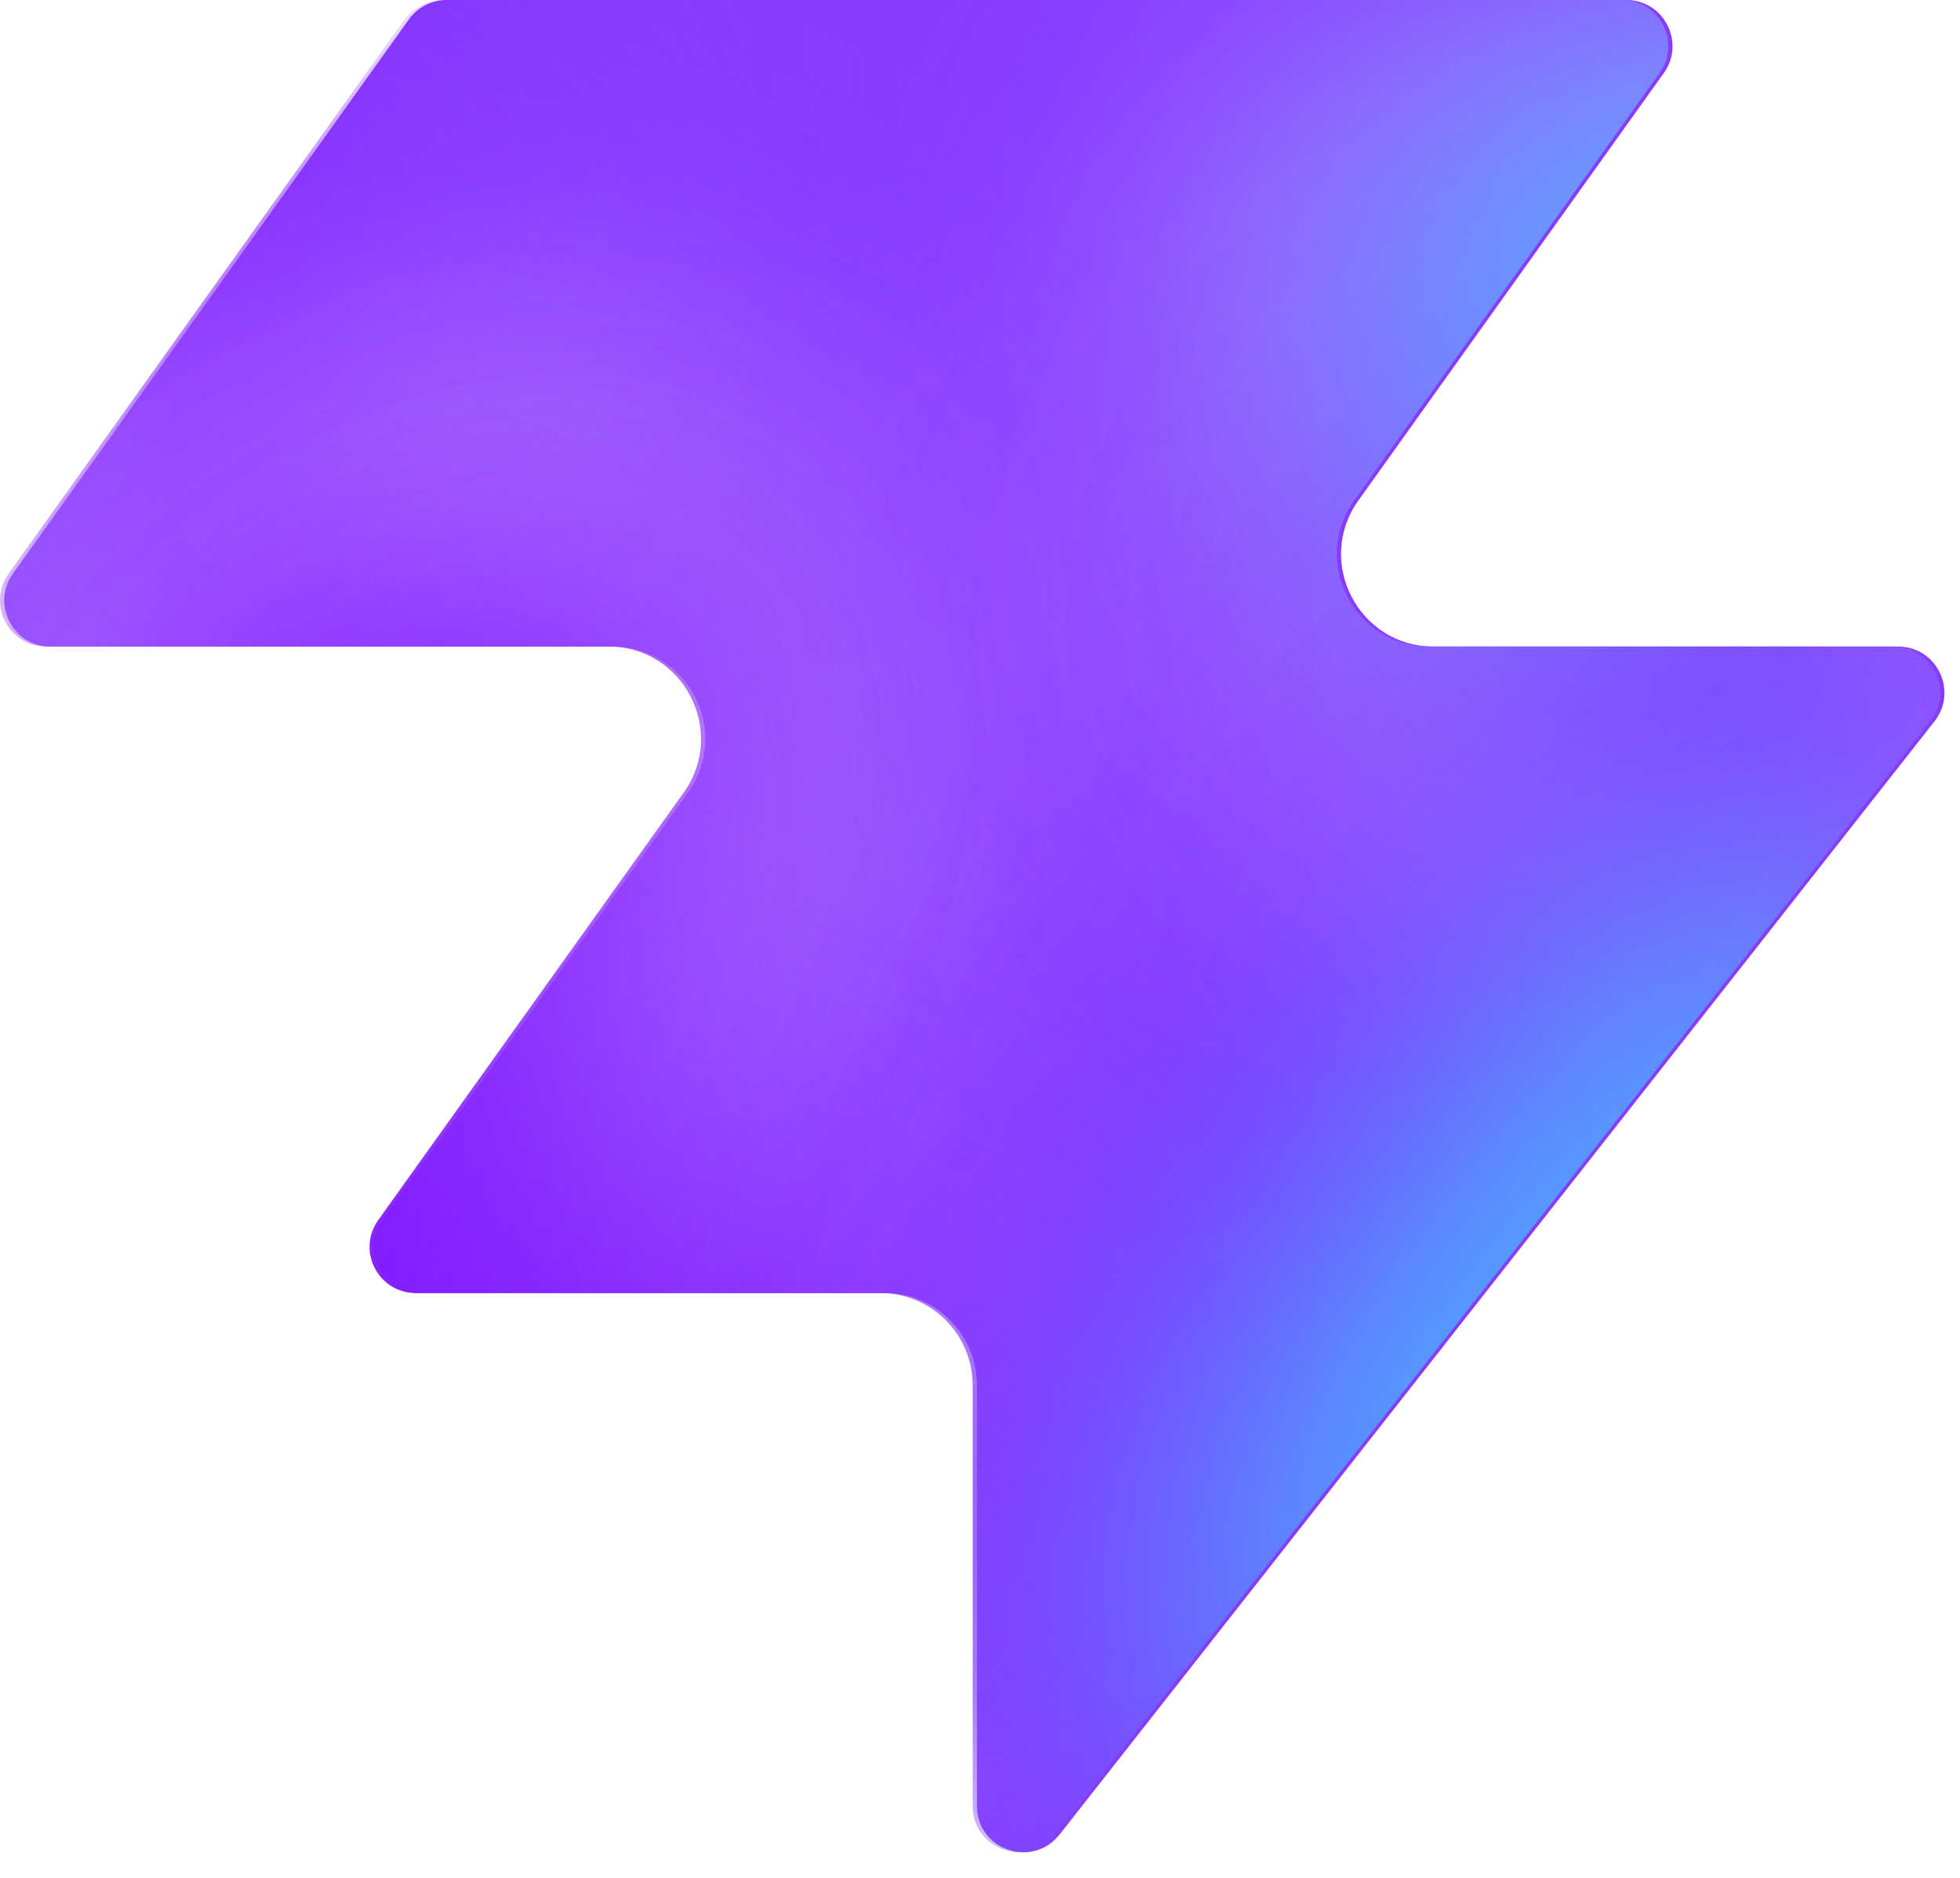
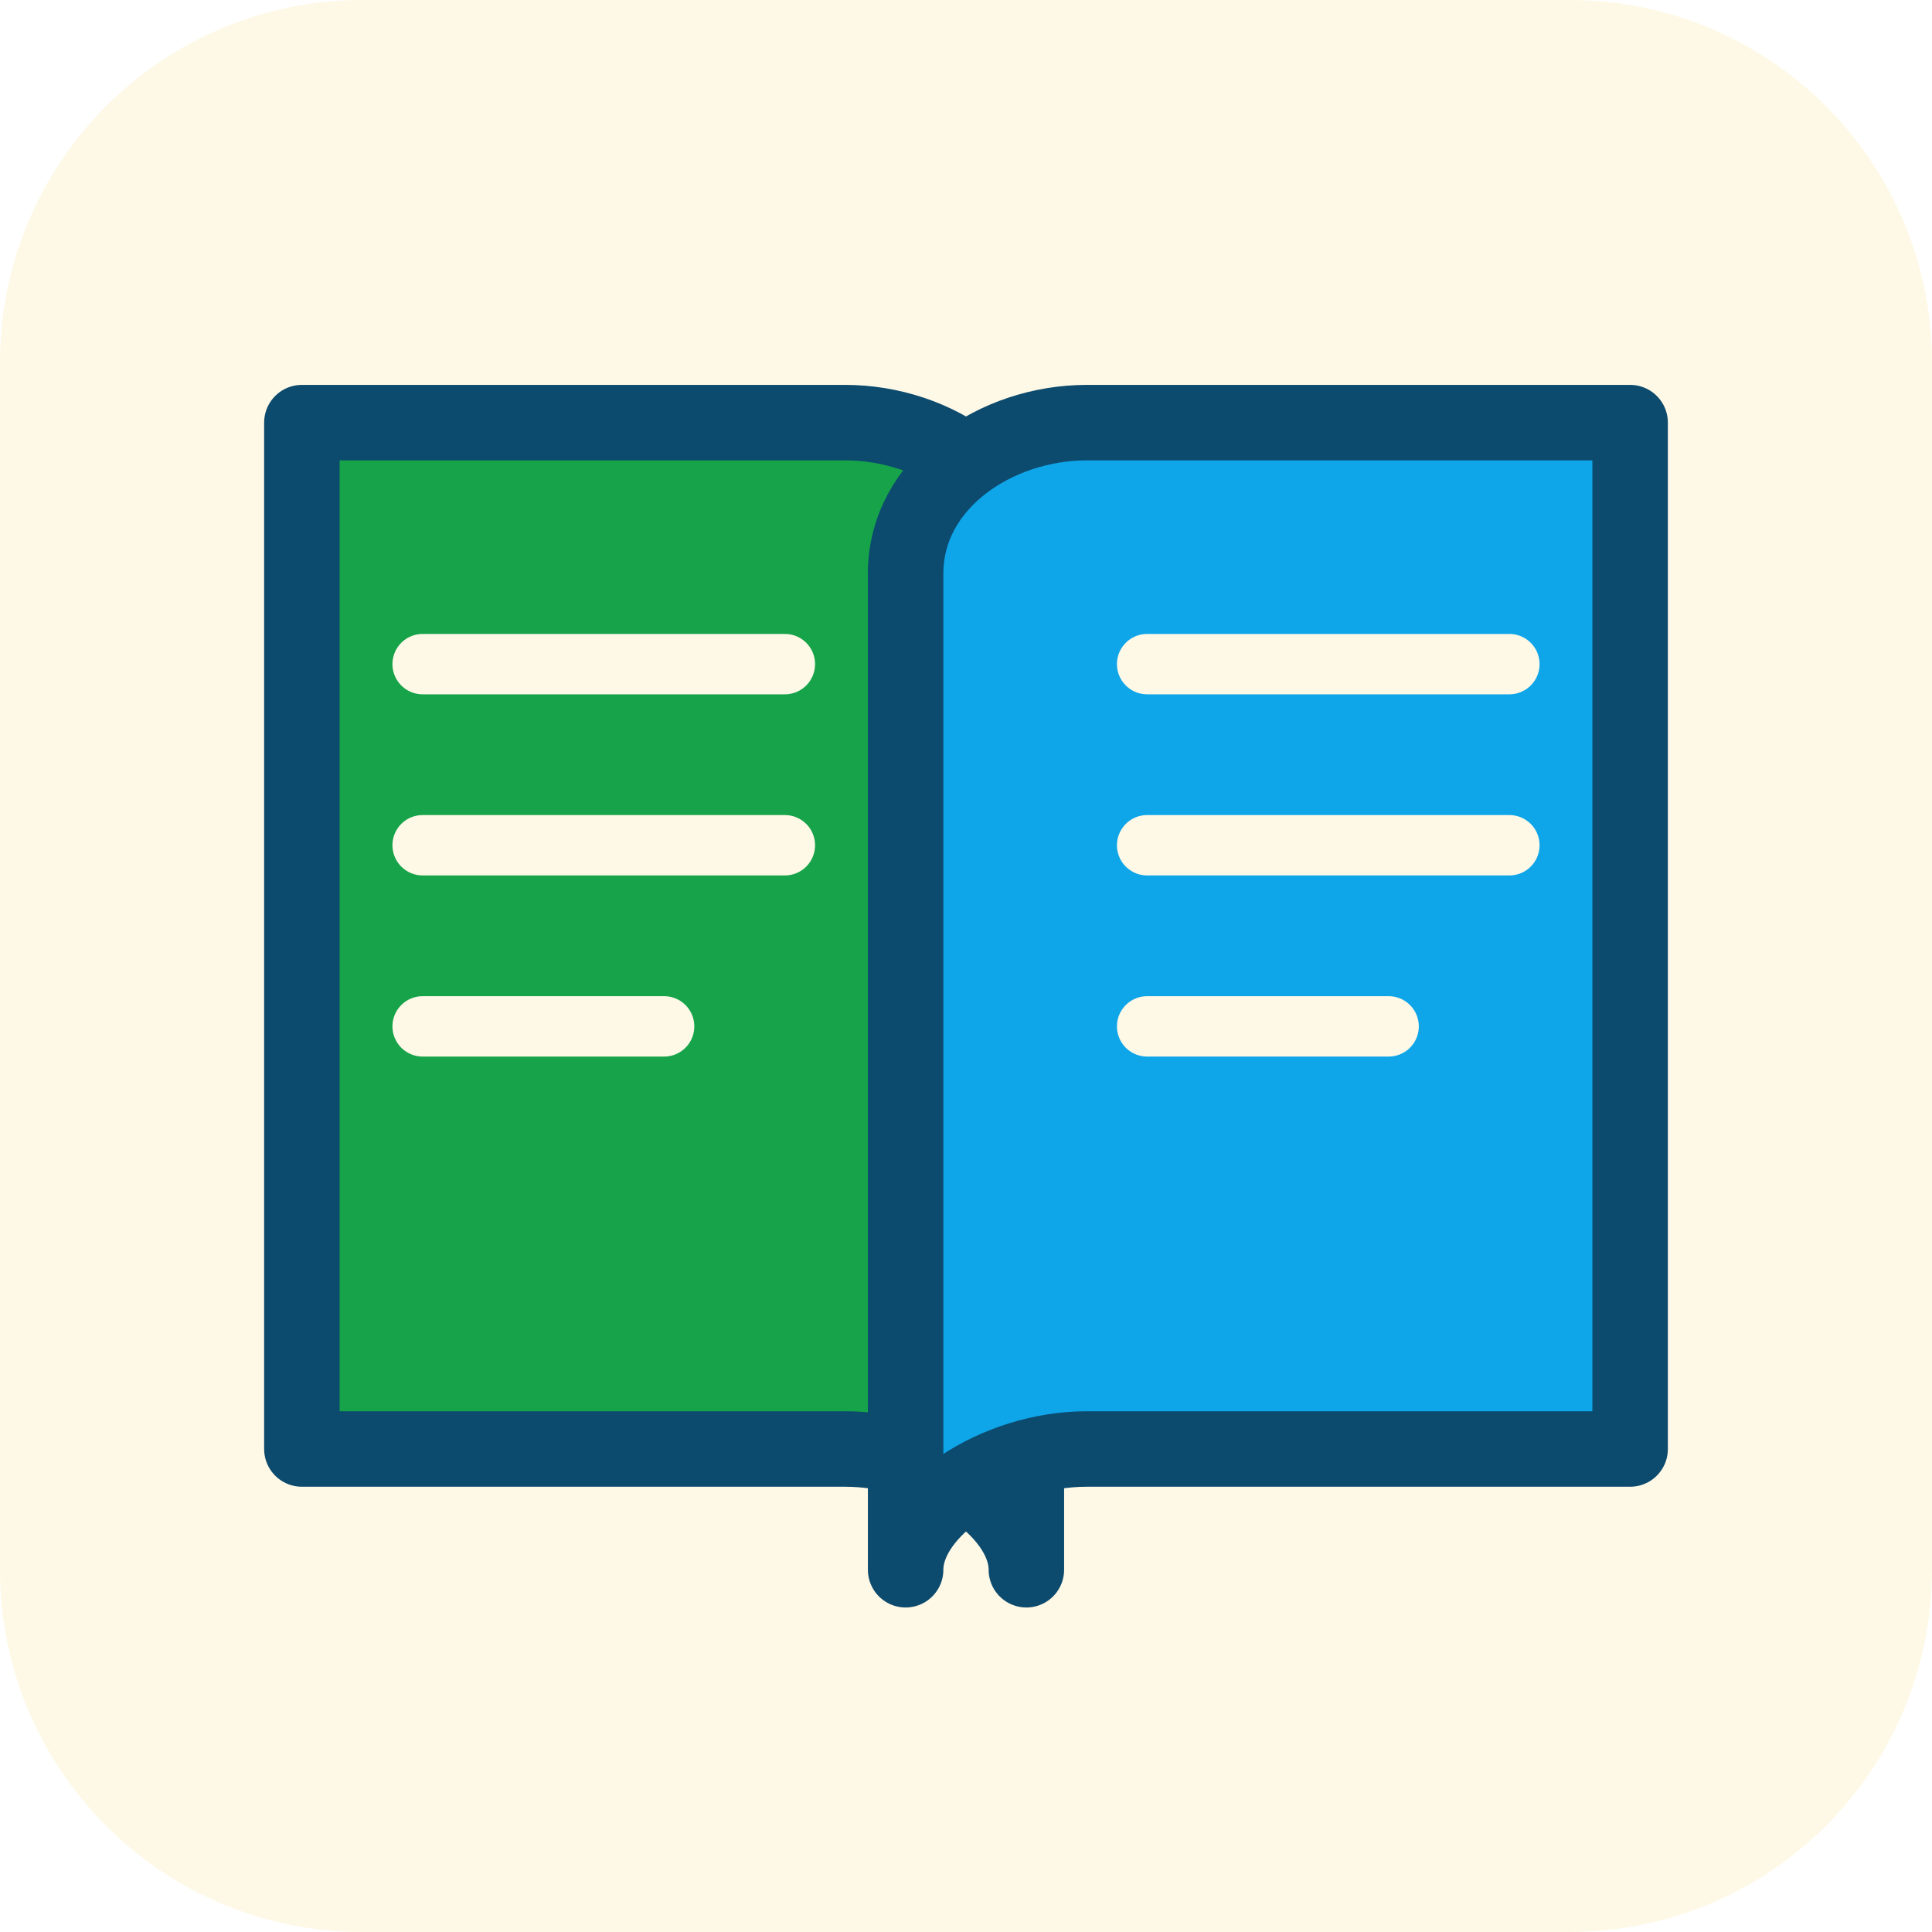
- <svg xmlns="http://www.w3.org/2000/svg" width="48" height="46" fill="none" viewBox="0 0 48 46">
-   <path fill="#863bff" d="M25.946 44.938c-.664.845-2.021.375-2.021-.698V33.937a2.26 2.26 0 0 0-2.262-2.262H10.287c-.92 0-1.456-1.04-.92-1.788l7.48-10.471c1.07-1.497 0-3.578-1.842-3.578H1.237c-.92 0-1.456-1.04-.92-1.788L10.013.474c.214-.297.556-.474.92-.474h28.894c.92 0 1.456 1.04.92 1.788l-7.48 10.471c-1.07 1.498 0 3.579 1.842 3.579h11.377c.943 0 1.473 1.088.89 1.83L25.947 44.94z" style="fill:#863bff;fill:color(display-p3 .525 .23 1);fill-opacity:1" />
-   <mask id="a" width="48" height="46" x="0" y="0" maskUnits="userSpaceOnUse" style="mask-type:alpha">
-     <path fill="#000" d="M25.842 44.938c-.664.844-2.021.375-2.021-.698V33.937a2.26 2.26 0 0 0-2.262-2.262H10.183c-.92 0-1.456-1.04-.92-1.788l7.48-10.471c1.07-1.498 0-3.579-1.842-3.579H1.133c-.92 0-1.456-1.04-.92-1.787L9.91.473c.214-.297.556-.474.92-.474h28.894c.92 0 1.456 1.04.92 1.788l-7.48 10.471c-1.07 1.498 0 3.578 1.842 3.578h11.377c.943 0 1.473 1.088.89 1.832L25.843 44.94z" style="fill:#000;fill-opacity:1" />
-   </mask>
-   <g mask="url(#a)">
-     <g filter="url(#b)">
-       <ellipse cx="5.508" cy="14.704" fill="#ede6ff" rx="5.508" ry="14.704" style="fill:#ede6ff;fill:color(display-p3 .927 .903 1);fill-opacity:1" transform="matrix(.00324 1 1 -.00324 -4.47 31.516)" />
-     </g>
-     <g filter="url(#c)">
-       <ellipse cx="10.399" cy="29.851" fill="#ede6ff" rx="10.399" ry="29.851" style="fill:#ede6ff;fill:color(display-p3 .927 .903 1);fill-opacity:1" transform="matrix(.00324 1 1 -.00324 -39.328 7.883)" />
-     </g>
-     <g filter="url(#d)">
-       <ellipse cx="5.508" cy="30.487" fill="#7e14ff" rx="5.508" ry="30.487" style="fill:#7e14ff;fill:color(display-p3 .492 .077 1);fill-opacity:1" transform="rotate(89.814 -25.913 -14.639)scale(1 -1)" />
-     </g>
-     <g filter="url(#e)">
-       <ellipse cx="5.508" cy="30.599" fill="#7e14ff" rx="5.508" ry="30.599" style="fill:#7e14ff;fill:color(display-p3 .492 .077 1);fill-opacity:1" transform="rotate(89.814 -32.644 -3.334)scale(1 -1)" />
-     </g>
-     <g filter="url(#f)">
-       <ellipse cx="5.508" cy="30.599" fill="#7e14ff" rx="5.508" ry="30.599" style="fill:#7e14ff;fill:color(display-p3 .492 .077 1);fill-opacity:1" transform="matrix(.00324 1 1 -.00324 -34.34 30.47)" />
-     </g>
-     <g filter="url(#g)">
-       <ellipse cx="14.072" cy="22.078" fill="#ede6ff" rx="14.072" ry="22.078" style="fill:#ede6ff;fill:color(display-p3 .927 .903 1);fill-opacity:1" transform="rotate(93.35 24.506 48.493)scale(-1 1)" />
-     </g>
-     <g filter="url(#h)">
-       <ellipse cx="3.47" cy="21.501" fill="#7e14ff" rx="3.47" ry="21.501" style="fill:#7e14ff;fill:color(display-p3 .492 .077 1);fill-opacity:1" transform="rotate(89.009 28.708 47.59)scale(-1 1)" />
-     </g>
-     <g filter="url(#i)">
-       <ellipse cx="3.47" cy="21.501" fill="#7e14ff" rx="3.47" ry="21.501" style="fill:#7e14ff;fill:color(display-p3 .492 .077 1);fill-opacity:1" transform="rotate(89.009 28.708 47.59)scale(-1 1)" />
-     </g>
-     <g filter="url(#j)">
-       <ellipse cx=".387" cy="8.972" fill="#7e14ff" rx="4.407" ry="29.108" style="fill:#7e14ff;fill:color(display-p3 .492 .077 1);fill-opacity:1" transform="rotate(39.51 .387 8.972)" />
-     </g>
-     <g filter="url(#k)">
-       <ellipse cx="47.523" cy="-6.092" fill="#7e14ff" rx="4.407" ry="29.108" style="fill:#7e14ff;fill:color(display-p3 .492 .077 1);fill-opacity:1" transform="rotate(37.892 47.523 -6.092)" />
-     </g>
-     <g filter="url(#l)">
-       <ellipse cx="41.412" cy="6.333" fill="#47bfff" rx="5.971" ry="9.665" style="fill:#47bfff;fill:color(display-p3 .28 .748 1);fill-opacity:1" transform="rotate(37.892 41.412 6.333)" />
-     </g>
-     <g filter="url(#m)">
-       <ellipse cx="-1.879" cy="38.332" fill="#7e14ff" rx="4.407" ry="29.108" style="fill:#7e14ff;fill:color(display-p3 .492 .077 1);fill-opacity:1" transform="rotate(37.892 -1.88 38.332)" />
-     </g>
-     <g filter="url(#n)">
-       <ellipse cx="-1.879" cy="38.332" fill="#7e14ff" rx="4.407" ry="29.108" style="fill:#7e14ff;fill:color(display-p3 .492 .077 1);fill-opacity:1" transform="rotate(37.892 -1.88 38.332)" />
-     </g>
-     <g filter="url(#o)">
-       <ellipse cx="35.651" cy="29.907" fill="#7e14ff" rx="4.407" ry="29.108" style="fill:#7e14ff;fill:color(display-p3 .492 .077 1);fill-opacity:1" transform="rotate(37.892 35.651 29.907)" />
-     </g>
-     <g filter="url(#p)">
-       <ellipse cx="38.418" cy="32.4" fill="#47bfff" rx="5.971" ry="15.297" style="fill:#47bfff;fill:color(display-p3 .28 .748 1);fill-opacity:1" transform="rotate(37.892 38.418 32.4)" />
-     </g>
-   </g>
-   <defs>
-     <filter id="b" width="60.045" height="41.654" x="-19.77" y="16.149" color-interpolation-filters="sRGB" filterUnits="userSpaceOnUse">
-       <feFlood flood-opacity="0" result="BackgroundImageFix" />
-       <feBlend in="SourceGraphic" in2="BackgroundImageFix" result="shape" />
-       <feGaussianBlur result="effect1_foregroundBlur_2002_17158" stdDeviation="7.659" />
-     </filter>
-     <filter id="c" width="90.34" height="51.437" x="-54.613" y="-7.533" color-interpolation-filters="sRGB" filterUnits="userSpaceOnUse">
-       <feFlood flood-opacity="0" result="BackgroundImageFix" />
-       <feBlend in="SourceGraphic" in2="BackgroundImageFix" result="shape" />
-       <feGaussianBlur result="effect1_foregroundBlur_2002_17158" stdDeviation="7.659" />
-     </filter>
-     <filter id="d" width="79.355" height="29.4" x="-49.64" y="2.03" color-interpolation-filters="sRGB" filterUnits="userSpaceOnUse">
-       <feFlood flood-opacity="0" result="BackgroundImageFix" />
-       <feBlend in="SourceGraphic" in2="BackgroundImageFix" result="shape" />
-       <feGaussianBlur result="effect1_foregroundBlur_2002_17158" stdDeviation="4.596" />
-     </filter>
-     <filter id="e" width="79.579" height="29.4" x="-45.045" y="20.029" color-interpolation-filters="sRGB" filterUnits="userSpaceOnUse">
-       <feFlood flood-opacity="0" result="BackgroundImageFix" />
-       <feBlend in="SourceGraphic" in2="BackgroundImageFix" result="shape" />
-       <feGaussianBlur result="effect1_foregroundBlur_2002_17158" stdDeviation="4.596" />
-     </filter>
-     <filter id="f" width="79.579" height="29.4" x="-43.513" y="21.178" color-interpolation-filters="sRGB" filterUnits="userSpaceOnUse">
-       <feFlood flood-opacity="0" result="BackgroundImageFix" />
-       <feBlend in="SourceGraphic" in2="BackgroundImageFix" result="shape" />
-       <feGaussianBlur result="effect1_foregroundBlur_2002_17158" stdDeviation="4.596" />
-     </filter>
-     <filter id="g" width="74.749" height="58.852" x="15.756" y="-17.901" color-interpolation-filters="sRGB" filterUnits="userSpaceOnUse">
-       <feFlood flood-opacity="0" result="BackgroundImageFix" />
-       <feBlend in="SourceGraphic" in2="BackgroundImageFix" result="shape" />
-       <feGaussianBlur result="effect1_foregroundBlur_2002_17158" stdDeviation="7.659" />
-     </filter>
-     <filter id="h" width="61.377" height="25.362" x="23.548" y="2.284" color-interpolation-filters="sRGB" filterUnits="userSpaceOnUse">
-       <feFlood flood-opacity="0" result="BackgroundImageFix" />
-       <feBlend in="SourceGraphic" in2="BackgroundImageFix" result="shape" />
-       <feGaussianBlur result="effect1_foregroundBlur_2002_17158" stdDeviation="4.596" />
-     </filter>
-     <filter id="i" width="61.377" height="25.362" x="23.548" y="2.284" color-interpolation-filters="sRGB" filterUnits="userSpaceOnUse">
-       <feFlood flood-opacity="0" result="BackgroundImageFix" />
-       <feBlend in="SourceGraphic" in2="BackgroundImageFix" result="shape" />
-       <feGaussianBlur result="effect1_foregroundBlur_2002_17158" stdDeviation="4.596" />
-     </filter>
-     <filter id="j" width="56.045" height="63.649" x="-27.636" y="-22.853" color-interpolation-filters="sRGB" filterUnits="userSpaceOnUse">
-       <feFlood flood-opacity="0" result="BackgroundImageFix" />
-       <feBlend in="SourceGraphic" in2="BackgroundImageFix" result="shape" />
-       <feGaussianBlur result="effect1_foregroundBlur_2002_17158" stdDeviation="4.596" />
-     </filter>
-     <filter id="k" width="54.814" height="64.646" x="20.116" y="-38.415" color-interpolation-filters="sRGB" filterUnits="userSpaceOnUse">
-       <feFlood flood-opacity="0" result="BackgroundImageFix" />
-       <feBlend in="SourceGraphic" in2="BackgroundImageFix" result="shape" />
-       <feGaussianBlur result="effect1_foregroundBlur_2002_17158" stdDeviation="4.596" />
-     </filter>
-     <filter id="l" width="33.541" height="35.313" x="24.641" y="-11.323" color-interpolation-filters="sRGB" filterUnits="userSpaceOnUse">
-       <feFlood flood-opacity="0" result="BackgroundImageFix" />
-       <feBlend in="SourceGraphic" in2="BackgroundImageFix" result="shape" />
-       <feGaussianBlur result="effect1_foregroundBlur_2002_17158" stdDeviation="4.596" />
-     </filter>
-     <filter id="m" width="54.814" height="64.646" x="-29.286" y="6.009" color-interpolation-filters="sRGB" filterUnits="userSpaceOnUse">
-       <feFlood flood-opacity="0" result="BackgroundImageFix" />
-       <feBlend in="SourceGraphic" in2="BackgroundImageFix" result="shape" />
-       <feGaussianBlur result="effect1_foregroundBlur_2002_17158" stdDeviation="4.596" />
-     </filter>
-     <filter id="n" width="54.814" height="64.646" x="-29.286" y="6.009" color-interpolation-filters="sRGB" filterUnits="userSpaceOnUse">
-       <feFlood flood-opacity="0" result="BackgroundImageFix" />
-       <feBlend in="SourceGraphic" in2="BackgroundImageFix" result="shape" />
-       <feGaussianBlur result="effect1_foregroundBlur_2002_17158" stdDeviation="4.596" />
-     </filter>
-     <filter id="o" width="54.814" height="64.646" x="8.244" y="-2.416" color-interpolation-filters="sRGB" filterUnits="userSpaceOnUse">
-       <feFlood flood-opacity="0" result="BackgroundImageFix" />
-       <feBlend in="SourceGraphic" in2="BackgroundImageFix" result="shape" />
-       <feGaussianBlur result="effect1_foregroundBlur_2002_17158" stdDeviation="4.596" />
-     </filter>
-     <filter id="p" width="39.409" height="43.623" x="18.713" y="10.588" color-interpolation-filters="sRGB" filterUnits="userSpaceOnUse">
-       <feFlood flood-opacity="0" result="BackgroundImageFix" />
-       <feBlend in="SourceGraphic" in2="BackgroundImageFix" result="shape" />
-       <feGaussianBlur result="effect1_foregroundBlur_2002_17158" stdDeviation="4.596" />
-     </filter>
-   </defs>
+ <svg xmlns="http://www.w3.org/2000/svg" viewBox="0 0 64 64">
+   <rect width="64" height="64" rx="12" fill="#fef9e7" />
+   <path d="M10 14h18c3 0 6 2 6 5v33c0-2-3-4-6-4H10z" fill="#16a34a" stroke="#0c4a6e" stroke-width="2.5" stroke-linejoin="round" />
+   <path d="M54 14H36c-3 0-6 2-6 5v33c0-2 3-4 6-4h18z" fill="#0ea5e9" stroke="#0c4a6e" stroke-width="2.5" stroke-linejoin="round" />
+   <line x1="14" y1="22" x2="26" y2="22" stroke="#fef9e7" stroke-width="2" stroke-linecap="round" />
+   <line x1="14" y1="28" x2="26" y2="28" stroke="#fef9e7" stroke-width="2" stroke-linecap="round" />
+   <line x1="14" y1="34" x2="22" y2="34" stroke="#fef9e7" stroke-width="2" stroke-linecap="round" />
+   <line x1="38" y1="22" x2="50" y2="22" stroke="#fef9e7" stroke-width="2" stroke-linecap="round" />
+   <line x1="38" y1="28" x2="50" y2="28" stroke="#fef9e7" stroke-width="2" stroke-linecap="round" />
+   <line x1="38" y1="34" x2="46" y2="34" stroke="#fef9e7" stroke-width="2" stroke-linecap="round" />
</svg>
